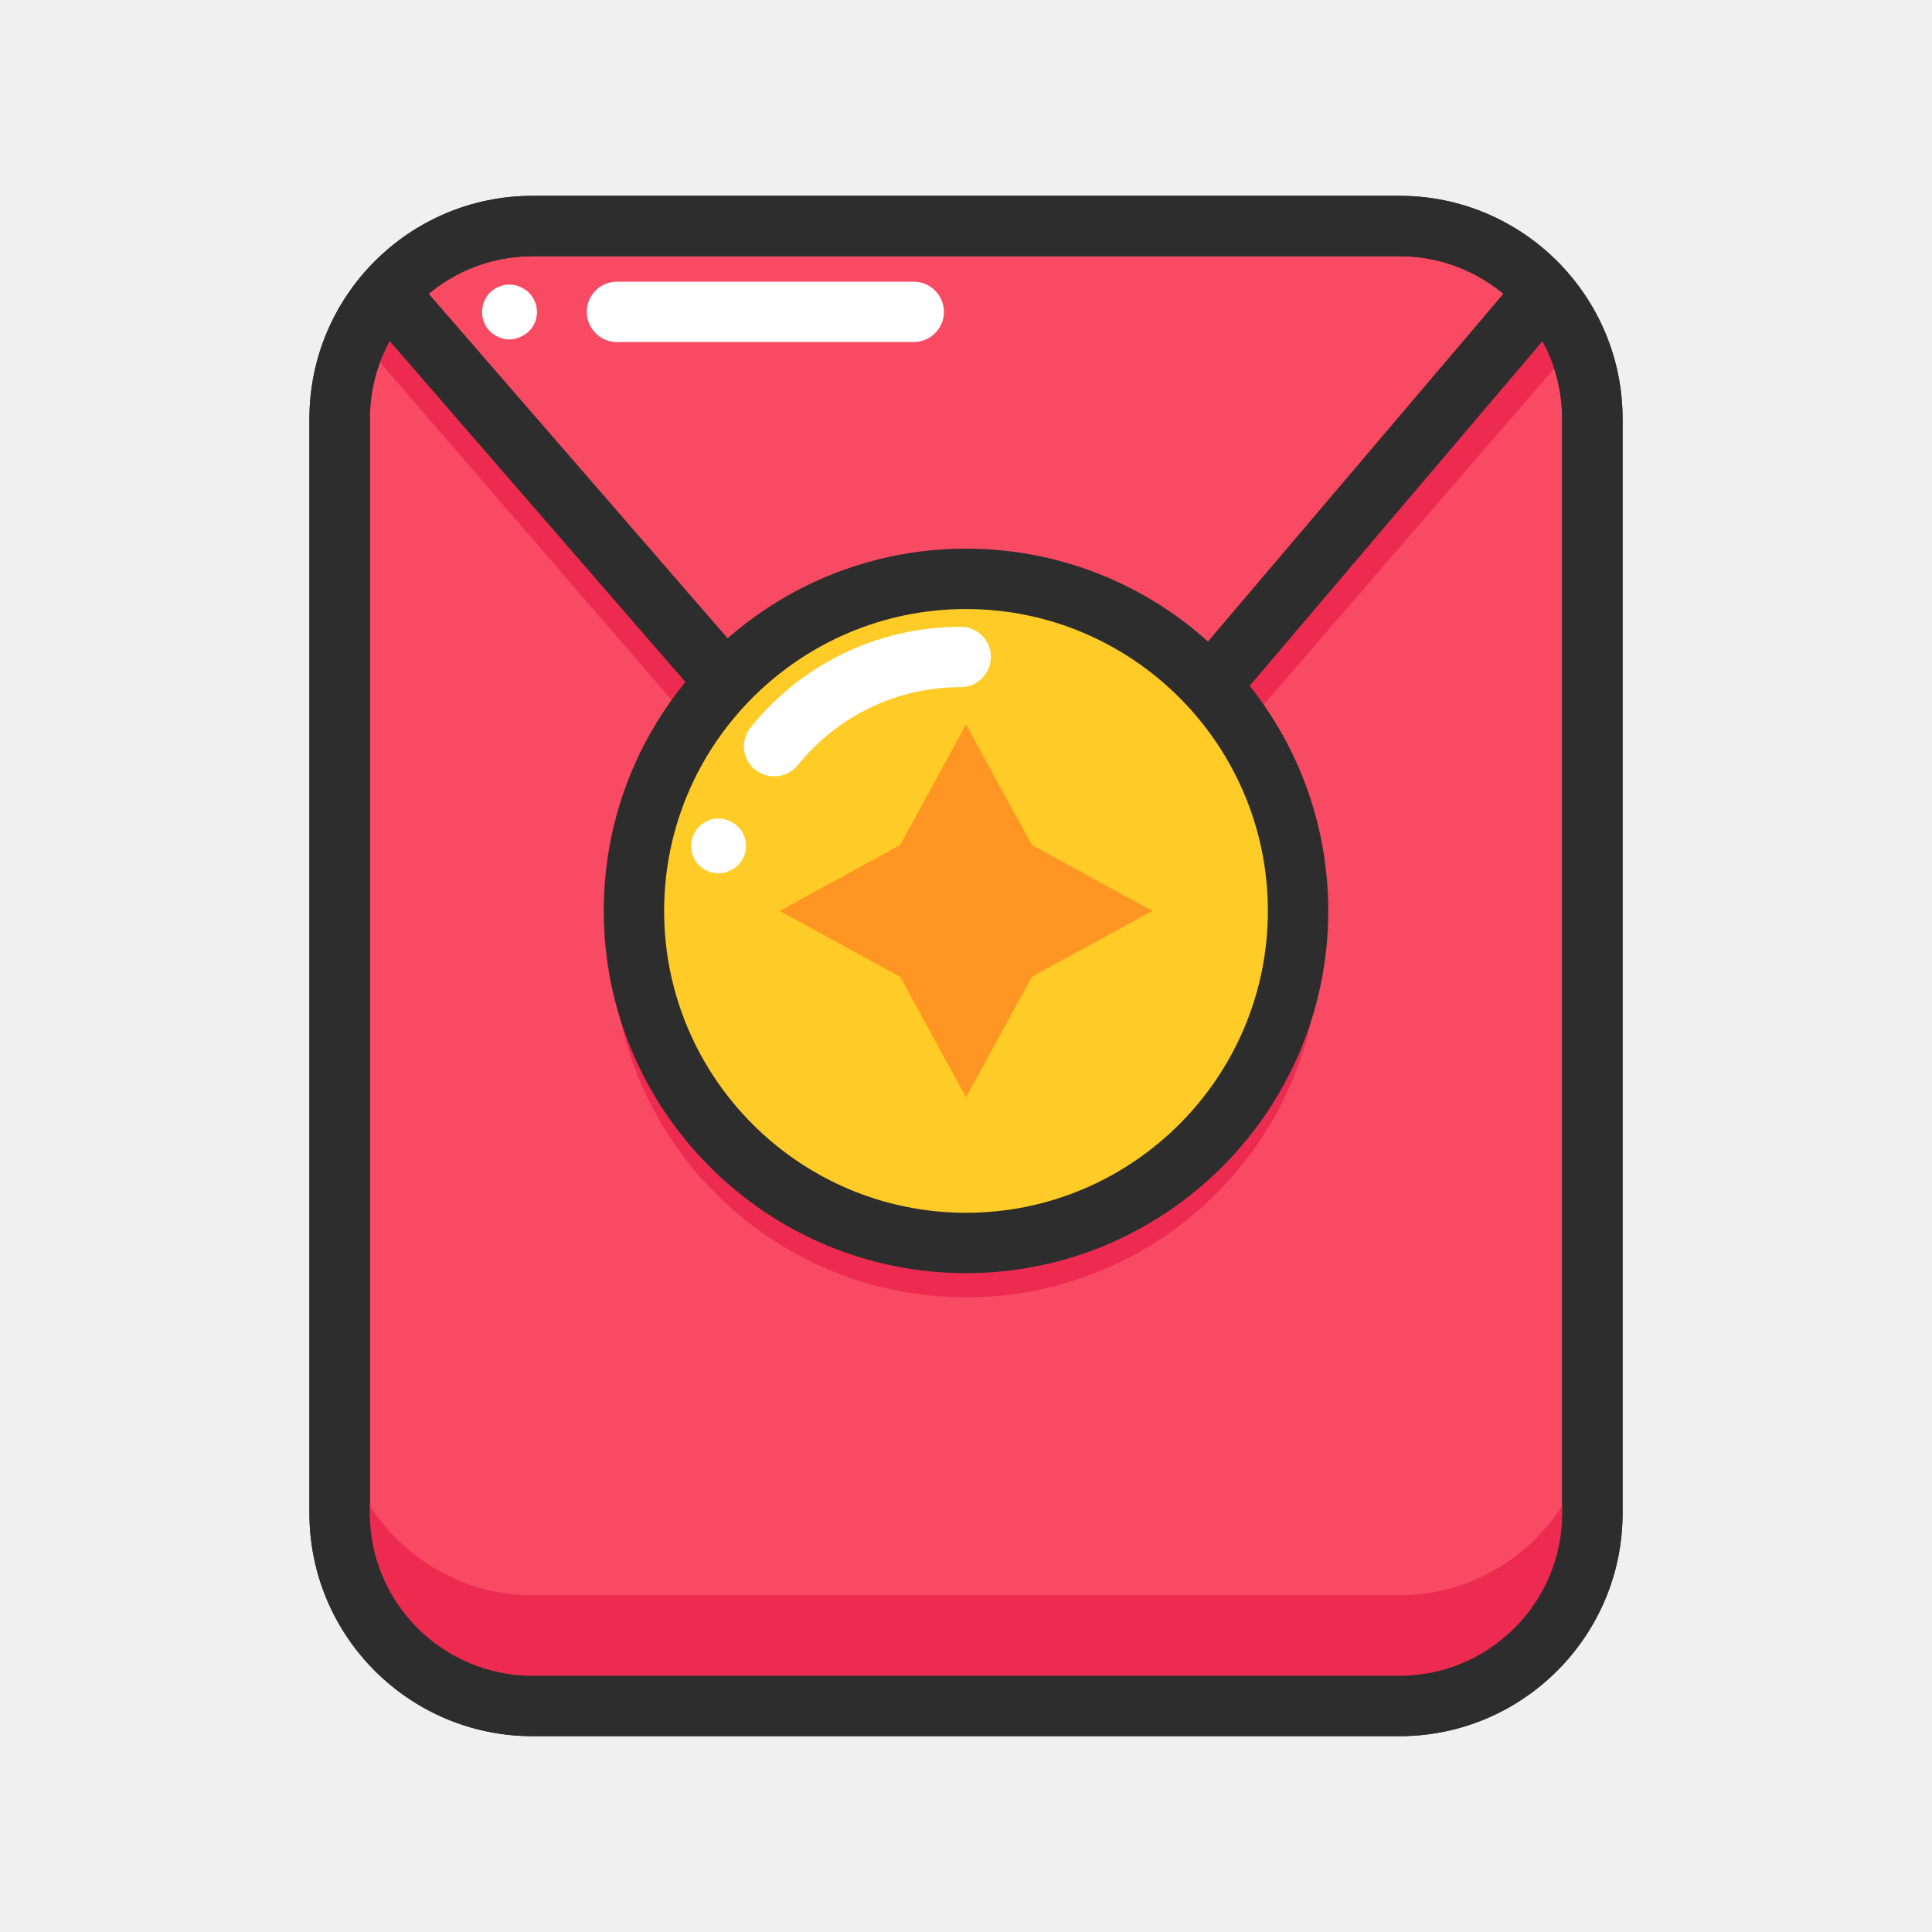
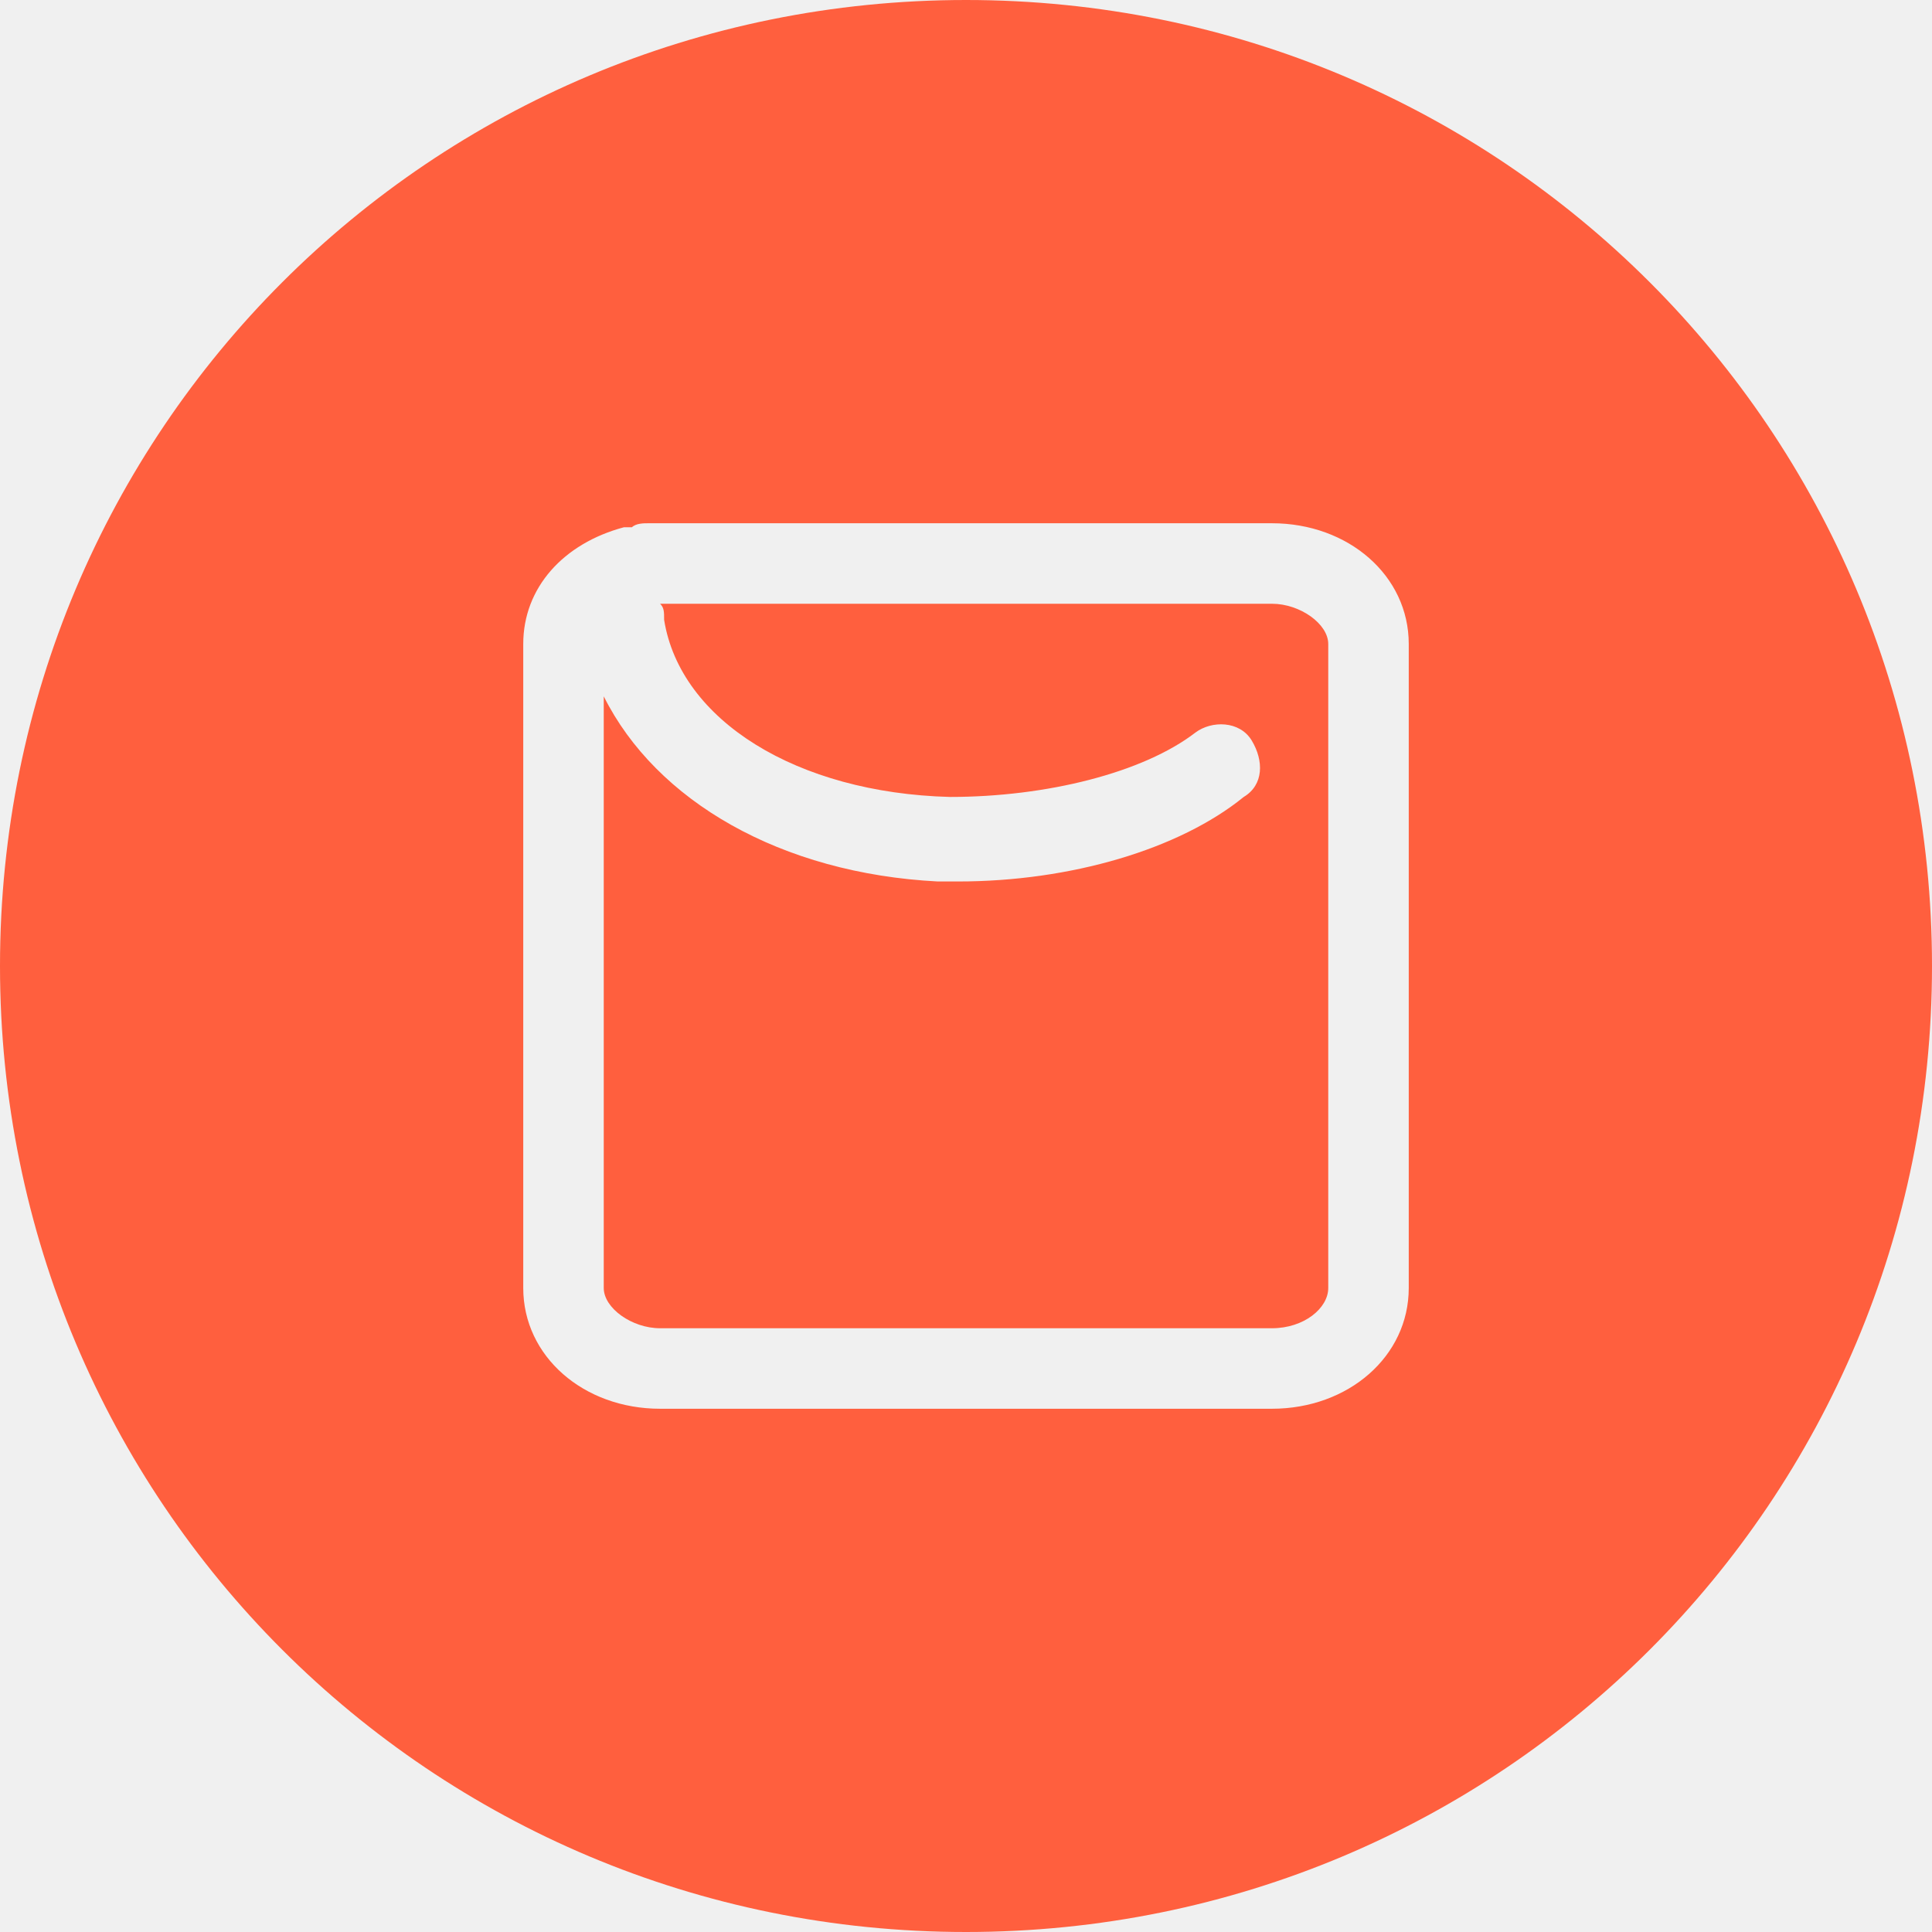
- <svg xmlns="http://www.w3.org/2000/svg" t="1524452846311" class="icon" style="" viewBox="0 0 1024 1024" version="1.1" p-id="1518" width="200" height="200">
-   <defs>
-     <style type="text/css" />
-   </defs>
-   <path d="M741.8 904.2H282.2C226 904.2 180 858.2 180 802V222c0-56.2 46-102.2 102.2-102.2h459.6c56.2 0 102.2 46 102.2 102.2v580c0 56.2-46 102.2-102.2 102.2z" fill="#F84A63" p-id="1519" />
-   <path d="M741.8 920.2H282.2C217 920.2 164 867.2 164 802V222c0-65.2 53-118.2 118.2-118.2h459.6c65.2 0 118.2 53 118.2 118.2v580c0 65.2-53 118.2-118.2 118.2zM282.2 135.8c-47.5 0-86.2 38.7-86.2 86.2v580c0 47.5 38.7 86.2 86.2 86.2h459.6c47.5 0 86.2-38.7 86.2-86.2V222c0-47.5-38.7-86.2-86.2-86.2H282.2z" fill="#2D2D2D" p-id="1520" />
-   <path d="M512 500.1m-187.5 0a187.5 187.5 0 1 0 375 0 187.5 187.5 0 1 0-375 0Z" fill="#ED2B50" p-id="1521" />
-   <path d="M741.8 845.5H282.2c-56.2 0-102.2-46-102.2-102.2V802c0 56.2 46 102.2 102.2 102.2h459.6c56.2 0 102.2-46 102.2-102.2v-58.6c0 56.1-46 102.1-102.2 102.1zM826.7 191.9L665.2 378.8l-18-22.1L816 169.1zM201.3 191.9l161.4 186.9 18-22.1-168.8-187.6z" fill="#ED2B50" p-id="1522" />
-   <path d="M816 158L578.4 437.7c-33.2 39.1-93.5 39.4-127.2 0.7L208 158" fill="#F84A63" p-id="1523" />
-   <path d="M514.5 483.3c-29 0-56.4-12.5-75.4-34.4L195.9 168.5c-5.8-6.7-5.1-16.8 1.6-22.6 6.7-5.8 16.8-5.1 22.6 1.6l243.2 280.3c12.9 14.9 31.5 23.4 51.2 23.4h0.3c19.8-0.1 38.5-8.8 51.3-23.9l237.6-279.7c5.7-6.7 15.8-7.6 22.6-1.8 6.7 5.7 7.6 15.8 1.8 22.6L590.5 448.1c-18.9 22.2-46.4 35-75.5 35.2h-0.5z" fill="#2D2D2D" p-id="1524" />
-   <path d="M512 482.8m-176 0a176 176 0 1 0 352 0 176 176 0 1 0-352 0Z" fill="#FFCB27" p-id="1525" />
-   <path d="M512 674.8c-105.9 0-192-86.1-192-192s86.1-192 192-192 192 86.1 192 192-86.1 192-192 192z m0-352c-88.2 0-160 71.8-160 160s71.8 160 160 160 160-71.8 160-160-71.8-160-160-160z" fill="#2D2D2D" p-id="1526" />
-   <path d="M546.9 447.9l63.9 34.9-63.9 34.9-34.9 63.9-34.9-63.9-63.9-34.9 63.9-34.9L512 384z" fill="#FF9522" p-id="1527" />
-   <path d="M269.9 179.9c-0.5 0-1 0-1.4-0.1-0.5 0-0.9-0.1-1.4-0.2-0.5-0.1-0.9-0.2-1.4-0.4-0.5-0.1-0.9-0.3-1.3-0.5s-0.9-0.4-1.3-0.6c-0.4-0.2-0.8-0.5-1.2-0.7-0.4-0.3-0.8-0.5-1.1-0.8-0.4-0.3-0.7-0.6-1.1-1-0.3-0.3-0.7-0.7-1-1.1-0.3-0.4-0.6-0.8-0.8-1.1-0.3-0.4-0.5-0.8-0.7-1.2-0.2-0.4-0.4-0.8-0.6-1.3-0.2-0.4-0.3-0.9-0.5-1.3-0.1-0.5-0.3-0.9-0.3-1.4-0.1-0.5-0.2-0.9-0.2-1.4 0-0.5-0.1-1-0.1-1.4 0-0.5 0-1 0.1-1.4 0.1-0.5 0.1-0.9 0.2-1.4 0.1-0.5 0.2-0.9 0.3-1.4 0.1-0.5 0.3-0.9 0.5-1.3s0.4-0.9 0.6-1.3c0.2-0.4 0.5-0.8 0.7-1.2 0.3-0.4 0.5-0.8 0.8-1.2 0.3-0.4 0.6-0.7 1-1.1 0.3-0.3 0.7-0.7 1.1-1 0.4-0.3 0.8-0.6 1.1-0.8 0.4-0.3 0.8-0.5 1.2-0.7 0.4-0.2 0.8-0.4 1.3-0.6 0.4-0.2 0.9-0.3 1.3-0.5 0.5-0.1 0.9-0.3 1.4-0.4 0.5-0.1 0.9-0.2 1.4-0.2 0.9-0.1 1.9-0.1 2.9 0 0.5 0 0.9 0.1 1.4 0.2 0.5 0.1 0.9 0.2 1.4 0.4 0.5 0.1 0.9 0.3 1.3 0.5s0.9 0.4 1.3 0.6c0.4 0.2 0.8 0.5 1.2 0.7 0.4 0.3 0.8 0.5 1.2 0.8 0.4 0.3 0.7 0.6 1.1 1 0.3 0.3 0.7 0.7 1 1.1l0.9 1.2c0.3 0.4 0.5 0.8 0.7 1.2 0.2 0.4 0.4 0.9 0.6 1.3 0.2 0.4 0.3 0.9 0.5 1.3 0.1 0.5 0.3 0.9 0.3 1.4 0.1 0.5 0.2 0.9 0.2 1.4 0.1 0.5 0.1 1 0.1 1.4 0 0.5 0 1-0.1 1.4 0 0.5-0.1 0.9-0.2 1.4-0.1 0.5-0.2 0.9-0.3 1.4-0.1 0.5-0.3 0.9-0.5 1.3s-0.4 0.9-0.6 1.3c-0.2 0.4-0.5 0.8-0.7 1.2-0.3 0.4-0.6 0.8-0.9 1.1-0.3 0.4-0.6 0.7-1 1.1-0.3 0.3-0.7 0.7-1.1 1-0.4 0.3-0.8 0.6-1.2 0.8-0.4 0.3-0.8 0.5-1.2 0.7-0.4 0.2-0.9 0.4-1.3 0.6-0.4 0.2-0.9 0.3-1.3 0.5-0.5 0.1-0.9 0.3-1.4 0.4-0.5 0.1-0.9 0.2-1.4 0.2-0.5 0-1 0.1-1.5 0.1zM484.3 181.3H327c-8.8 0-16-7.2-16-16s7.2-16 16-16h157.3c8.8 0 16 7.2 16 16s-7.2 16-16 16z" fill="#FFFFFF" p-id="1528" />
-   <path d="M410.3 411.5c-3.5 0-7.1-1.2-10-3.5-6.9-5.5-8-15.6-2.4-22.5 27.3-33.9 67.9-53.3 111.3-53.3 8.8 0 16 7.2 16 16s-7.2 16-16 16c-33.7 0-65.2 15.1-86.4 41.4-3.2 3.9-7.8 5.9-12.5 5.9z" fill="#FFFFFF" p-id="1529" />
-   <path d="M380.7 462.9c-0.5 0-1 0-1.4-0.1-0.5 0-0.9-0.1-1.4-0.2-0.5-0.1-0.9-0.2-1.4-0.4-0.5-0.1-0.9-0.3-1.3-0.5s-0.9-0.4-1.3-0.6c-0.4-0.2-0.8-0.5-1.2-0.7-0.4-0.3-0.8-0.5-1.1-0.8-0.4-0.3-0.7-0.6-1.1-1-0.3-0.3-0.7-0.7-1-1.1-0.3-0.4-0.6-0.8-0.8-1.1-0.3-0.4-0.5-0.8-0.7-1.2-0.2-0.4-0.4-0.8-0.6-1.3-0.2-0.4-0.3-0.9-0.5-1.3-0.1-0.5-0.3-0.9-0.3-1.4-0.1-0.5-0.2-0.9-0.2-1.4 0-0.5-0.1-1-0.1-1.4s0-1 0.1-1.4c0.1-0.5 0.1-0.9 0.2-1.4 0.1-0.5 0.2-0.9 0.3-1.4 0.1-0.5 0.3-0.9 0.5-1.3s0.4-0.9 0.6-1.3c0.2-0.4 0.5-0.8 0.7-1.2 0.3-0.4 0.5-0.8 0.8-1.2 0.3-0.4 0.6-0.7 1-1.1 0.3-0.3 0.7-0.7 1.1-1 0.4-0.3 0.8-0.6 1.1-0.8 0.4-0.3 0.8-0.5 1.2-0.7 0.4-0.2 0.8-0.4 1.3-0.6 0.4-0.2 0.9-0.3 1.3-0.5 0.5-0.1 0.9-0.3 1.4-0.4 0.5-0.1 0.9-0.2 1.4-0.2 0.9-0.1 1.9-0.1 2.9 0 0.5 0 0.9 0.1 1.4 0.2 0.5 0.1 0.9 0.2 1.4 0.4 0.5 0.1 0.9 0.3 1.3 0.5s0.9 0.4 1.3 0.6c0.4 0.2 0.8 0.5 1.2 0.7 0.4 0.3 0.8 0.5 1.2 0.8 0.4 0.3 0.7 0.6 1.1 1 0.3 0.3 0.7 0.7 1 1.1l0.9 1.2c0.3 0.4 0.5 0.8 0.7 1.2 0.2 0.4 0.4 0.9 0.6 1.3 0.2 0.4 0.3 0.9 0.5 1.3 0.1 0.5 0.3 0.9 0.3 1.4 0.1 0.5 0.2 0.9 0.2 1.4 0.1 0.5 0.1 1 0.1 1.4s0 1-0.1 1.4c0 0.5-0.1 0.9-0.2 1.4-0.1 0.5-0.2 0.9-0.3 1.4-0.1 0.5-0.3 0.9-0.5 1.3s-0.4 0.9-0.6 1.3c-0.2 0.4-0.5 0.8-0.7 1.2-0.3 0.4-0.6 0.8-0.9 1.1-0.3 0.4-0.6 0.7-1 1.1-0.3 0.3-0.7 0.7-1.1 1-0.4 0.3-0.8 0.6-1.2 0.8-0.4 0.3-0.8 0.5-1.2 0.7-0.4 0.2-0.9 0.4-1.3 0.6-0.4 0.2-0.9 0.3-1.3 0.5-0.5 0.1-0.9 0.3-1.4 0.4-0.5 0.1-0.9 0.2-1.4 0.2-0.5 0.1-1 0.1-1.5 0.1z" fill="#FFFFFF" p-id="1530" />
-   <path d="M741.8 920.2H282.2C217 920.2 164 867.2 164 802V222c0-65.2 53-118.2 118.2-118.2h459.6c65.2 0 118.2 53 118.2 118.2v580c0 65.2-53 118.2-118.2 118.2zM282.2 135.8c-47.5 0-86.2 38.7-86.2 86.2v580c0 47.5 38.7 86.2 86.2 86.2h459.6c47.5 0 86.2-38.7 86.2-86.2V222c0-47.5-38.7-86.2-86.2-86.2H282.2z" fill="#2D2D2D" p-id="1531" />
+ <svg xmlns="http://www.w3.org/2000/svg" fill="#ff5f3e" viewBox="0 0 48 48">
+   <g stroke="none" fill="#ff5f3e" stroke-width="1px">
+     <path fill-rule="evenodd" d="M24 0C10.7 0 0 10.7 0 24s10.7 24 24 24 24-10.7 24-24S37.3 0 24 0zm7.6 15H16.4c.1.1.1.2.1.4.4 2.5 3.3 4.3 7.1 4.4 2.4 0 4.8-.6 6.1-1.6.4-.3 1.1-.3 1.4.2.3.5.3 1.1-.2 1.4-1.6 1.3-4.3 2.1-7.1 2.1h-.5c-3.9-.2-7-2-8.3-4.6V32c0 .5.7 1 1.4 1h15.2c.8 0 1.4-.5 1.4-1V16c0-.5-.7-1-1.4-1zM35 32c0 1.7-1.5 3-3.4 3H16.4c-1.9 0-3.4-1.3-3.4-3V16c0-1.4 1-2.5 2.5-2.9h.2c.1-.1.3-.1.4-.1h15.5c1.9 0 3.4 1.3 3.4 3v16z" stroke="none" fill="#ff5f3e" stroke-width="1px" />
+   </g>
</svg>
